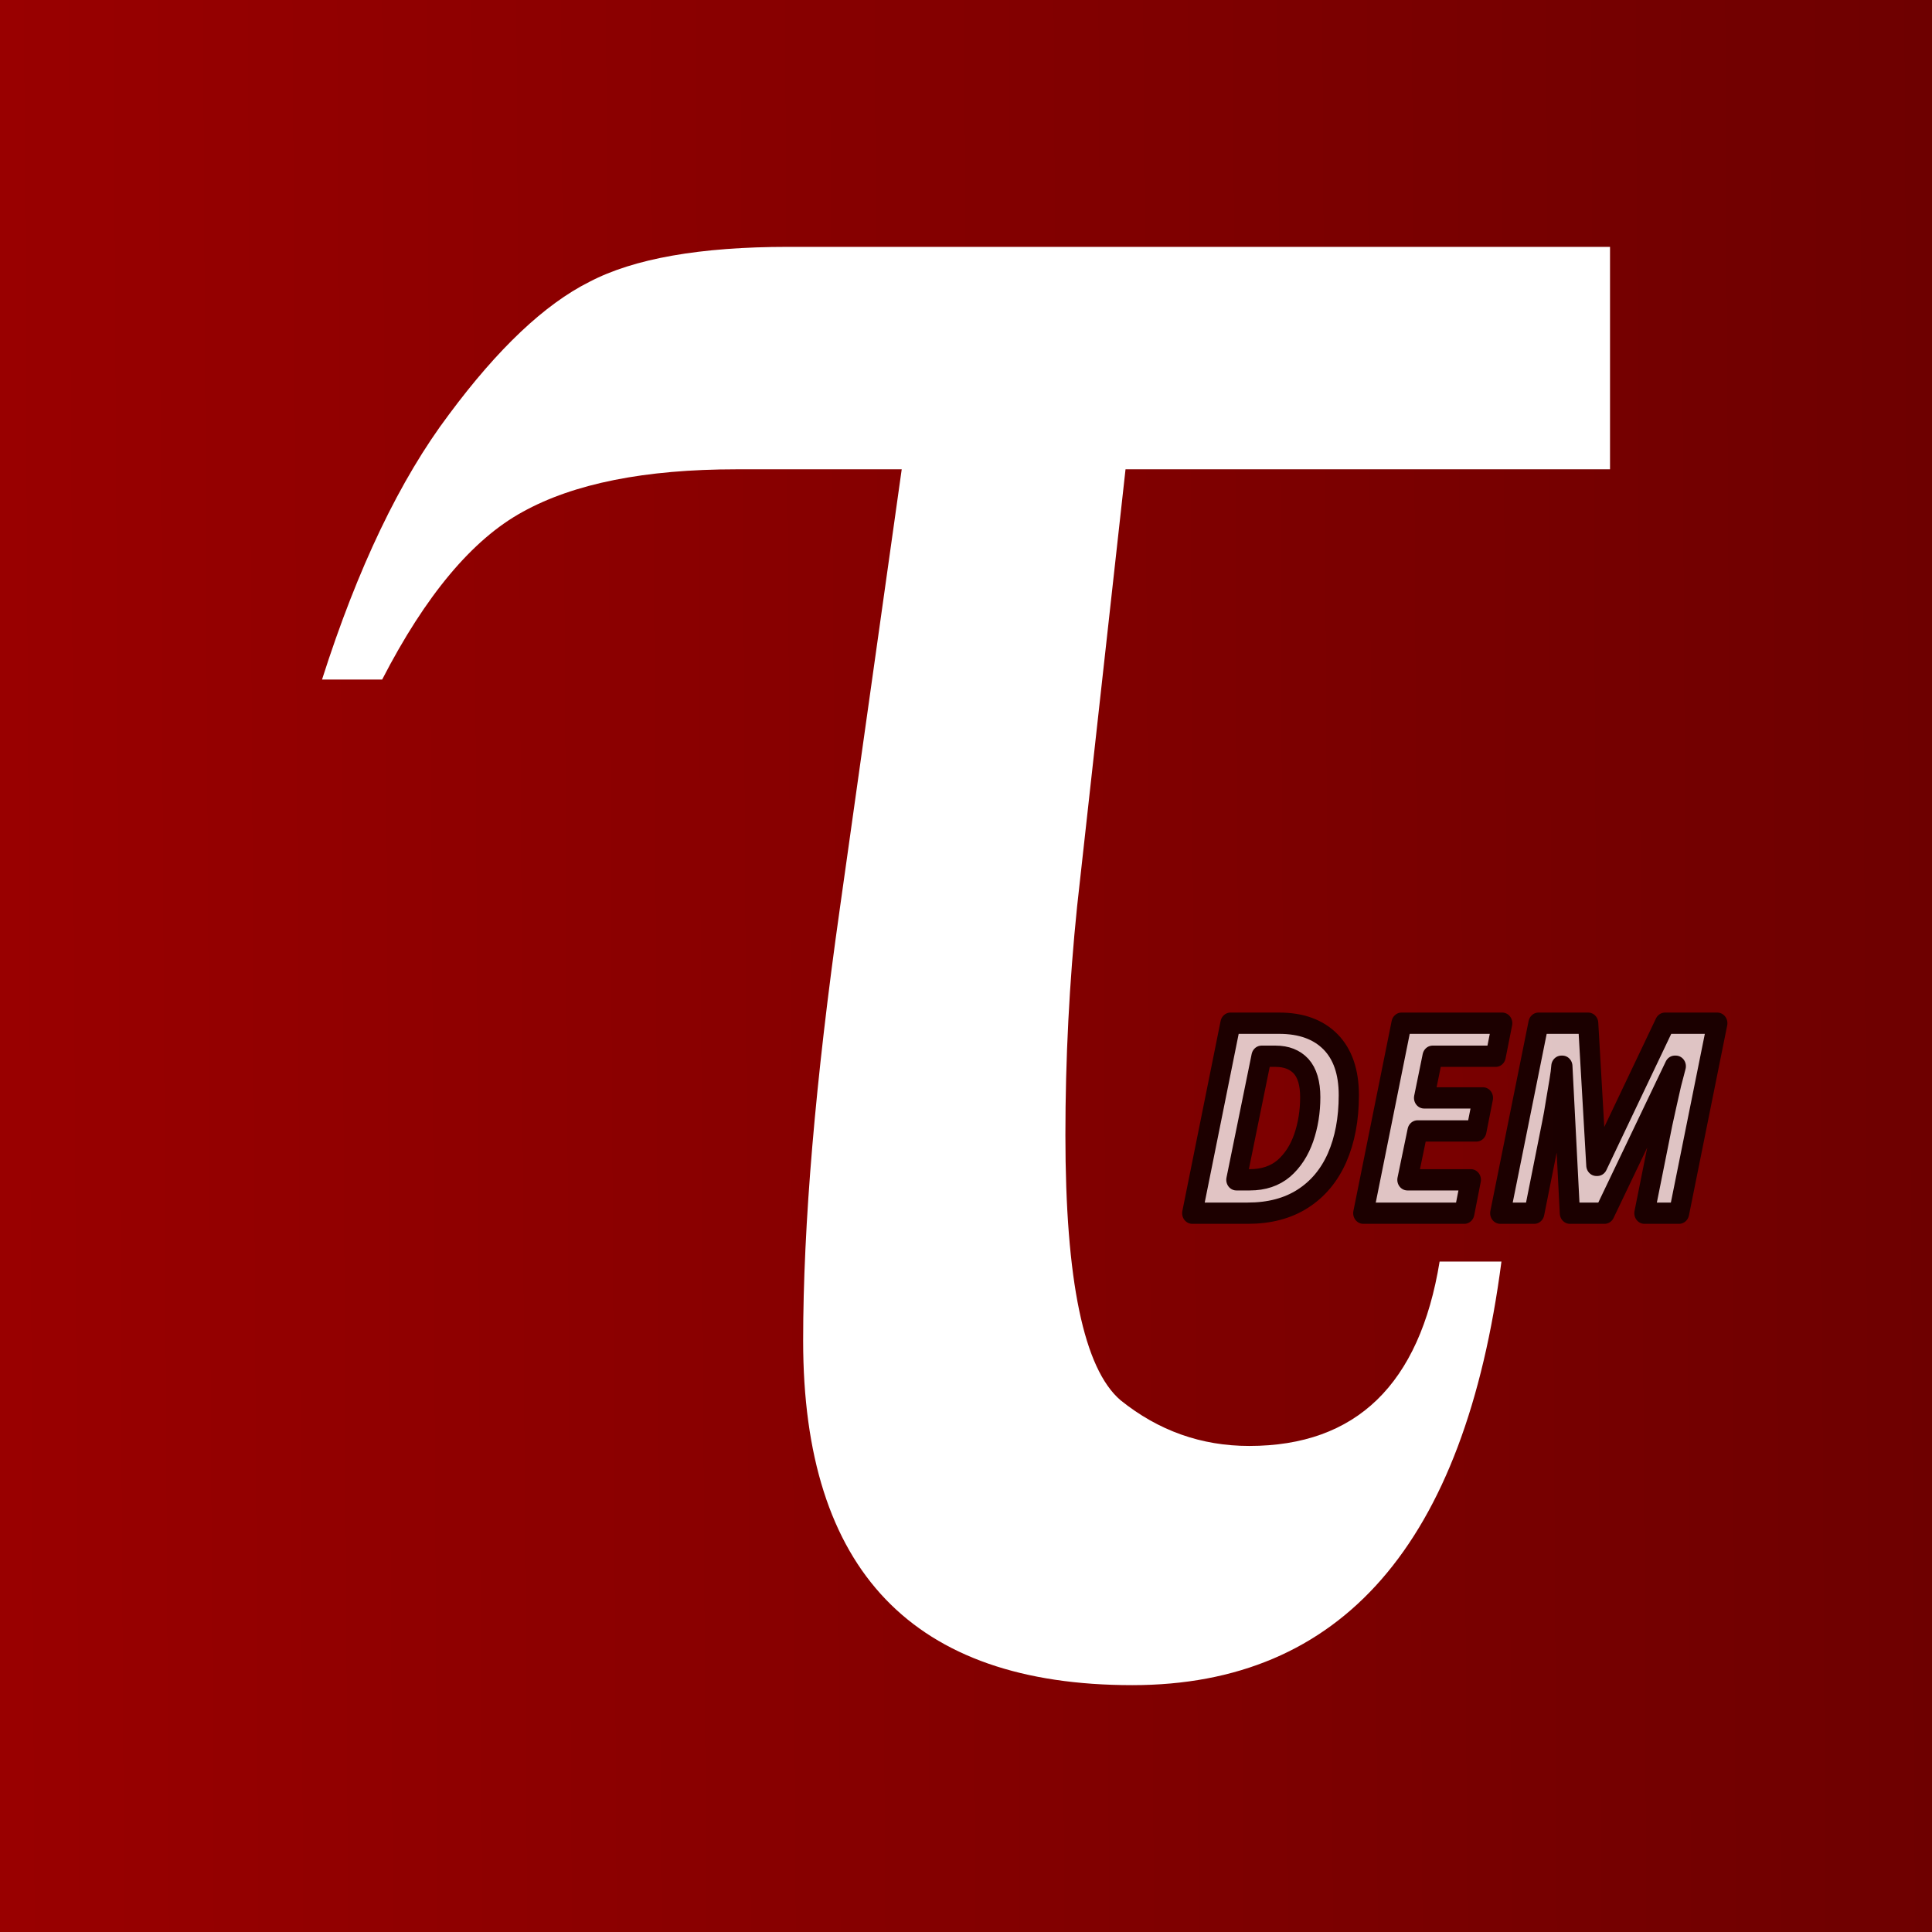
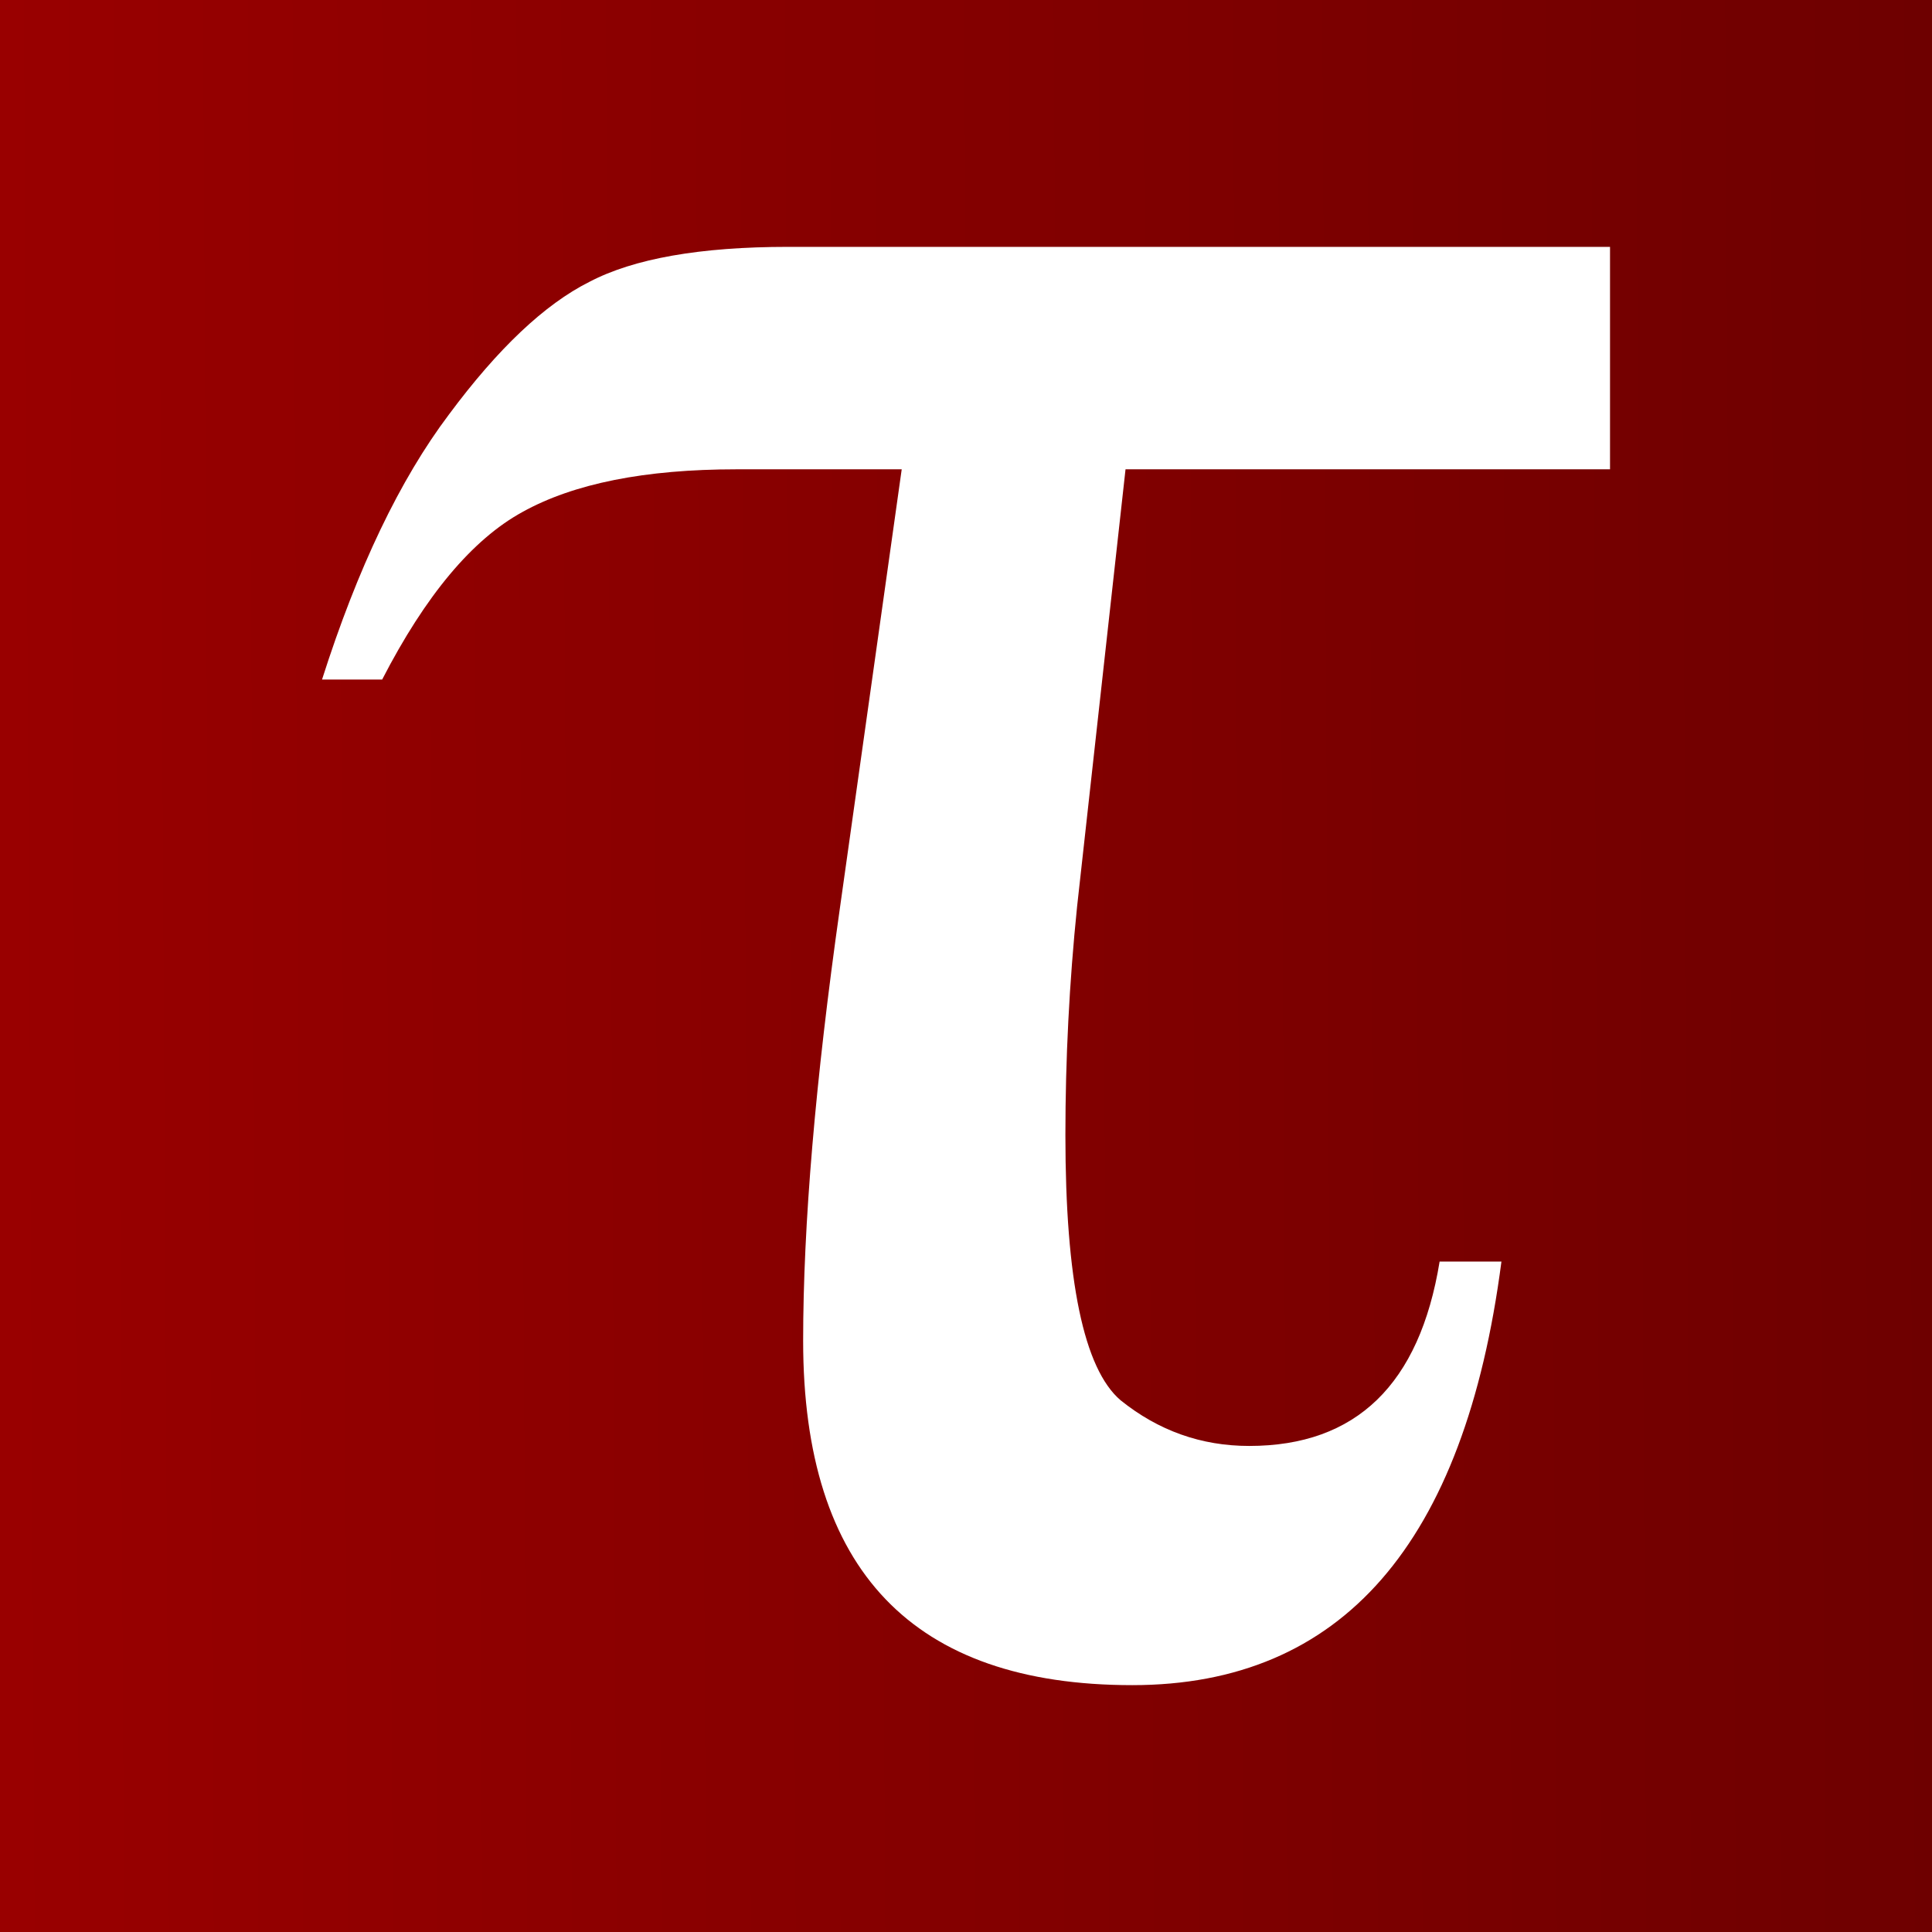
<svg xmlns="http://www.w3.org/2000/svg" xmlns:ns1="http://www.openswatchbook.org/uri/2009/osb" xmlns:xlink="http://www.w3.org/1999/xlink" id="svg3399" version="1.1" width="25.4mm" height="25.4mm" viewBox="0 0 90 90">
  <defs id="defs3403">
-     <linearGradient id="linearGradient5605">
-       <stop style="stop-color:#000000;stop-opacity:1;" offset="0" id="stop5607" />
-       <stop style="stop-color:#000000;stop-opacity:0;" offset="1" id="stop5610" />
-     </linearGradient>
-     <linearGradient id="linearGradient5613">
-       <stop style="stop-color:#000000;stop-opacity:1;" offset="0" id="stop5615" />
-       <stop style="stop-color:#000000;stop-opacity:0;" offset="1" id="stop5617" />
-     </linearGradient>
    <linearGradient id="linearGradient5607" ns1:paint="solid">
      <stop style="stop-color:#000000;stop-opacity:1;" offset="0" id="stop5609" />
    </linearGradient>
    <linearGradient id="linearGradient5589" ns1:paint="solid">
      <stop style="stop-color:#ffffff;stop-opacity:1;" offset="0" id="stop5591" />
    </linearGradient>
    <linearGradient id="linearGradient4138">
      <stop style="stop-color:#990000;stop-opacity:1;" offset="0" id="stop4140" />
      <stop style="stop-color:#6e0000;stop-opacity:1" offset="1" id="stop4142" />
    </linearGradient>
    <linearGradient xlink:href="#linearGradient4138" id="linearGradient4144" x1="0.333" y1="700.428" x2="90" y2="699.928" gradientUnits="userSpaceOnUse" gradientTransform="translate(0,-654.0945)" />
-     <linearGradient xlink:href="#linearGradient5589" id="linearGradient5593" x1="54.945" y1="51.503" x2="85.78" y2="51.503" gradientUnits="userSpaceOnUse" />
-     <linearGradient xlink:href="#linearGradient5613" id="linearGradient5619" x1="54.445" y1="51.503" x2="86.28" y2="51.503" gradientUnits="userSpaceOnUse" />
-     <radialGradient xlink:href="#linearGradient5605" id="radialGradient5612" cx="71.826" cy="50.678" fx="71.826" fy="50.678" r="15.379" gradientTransform="matrix(1,0,0,0.317652,0,34.57988)" gradientUnits="userSpaceOnUse" />
  </defs>
  <g id="layer1">
    <rect style="fill:url(#linearGradient4144);fill-opacity:1;stroke:none;image-rendering:optimizeQuality" id="rect3417" width="90" height="90" x="0" y="0" />
  </g>
  <g id="layer2">
    <g transform="matrix(1.047121,0,0,0.9549991,-4.424218e-7,-654.0945)" style="font-style:normal;font-variant:normal;font-weight:normal;font-stretch:normal;font-size:152.205px;line-height:125%;font-family:'Times New Roman';-inkscape-font-specification:'Times New Roman, ';letter-spacing:0px;word-spacing:0px;fill:#ffffff;fill-opacity:1;stroke:none;stroke-width:1px;stroke-linecap:butt;stroke-linejoin:miter;stroke-opacity:1" id="text3409">
      <path d="m 50.072,707.809 -2.155,21.33 q -0.52,5.574 -0.52,11.148 0,10.628 2.453,12.931 2.527,2.23 5.723,2.23 7.135,0 8.472,-8.993 l 2.75,0 q -2.453,20.661 -16.424,20.661 -14.641,0 -14.641,-16.796 0,-8.472 1.635,-21.107 l 2.75,-21.404 -7.358,0 q -6.094,0 -9.513,2.081 -3.344,2.007 -6.243,8.175 l -2.675,0 q 2.378,-8.175 5.648,-12.932 3.27,-4.831 6.243,-6.466 2.973,-1.709 8.844,-1.709 l 36.565,0 0,10.851 -21.553,0 z" id="path3336" />
    </g>
  </g>
-   <g id="layer3">
-     <text xml:space="preserve" style="font-style:italic;font-variant:normal;font-weight:bold;font-stretch:normal;font-size:12.077px;line-height:125%;font-family:Sans;-inkscape-font-specification:'Sans Bold Italic';letter-spacing:0px;word-spacing:0px;opacity:0.766;fill:#ffffff;fill-opacity:1;stroke:#000000;stroke-width:0.966;stroke-linecap:round;stroke-linejoin:round;stroke-opacity:1;stroke-miterlimit:4;stroke-dasharray:none;" x="56.677" y="55.08" id="text4139" transform="scale(0.9745726,1.026091)">
-       <tspan id="tspan4141" x="56.677" y="55.08" style="fill:#ffffff;fill-opacity:1;stroke:#000000;stroke-width:0.966;stroke-opacity:1;stroke-miterlimit:4;stroke-dasharray:none;stroke-linejoin:round;stroke-linecap:round;">DEM</tspan>
-     </text>
-   </g>
+   <g id="layer3" />
</svg>
